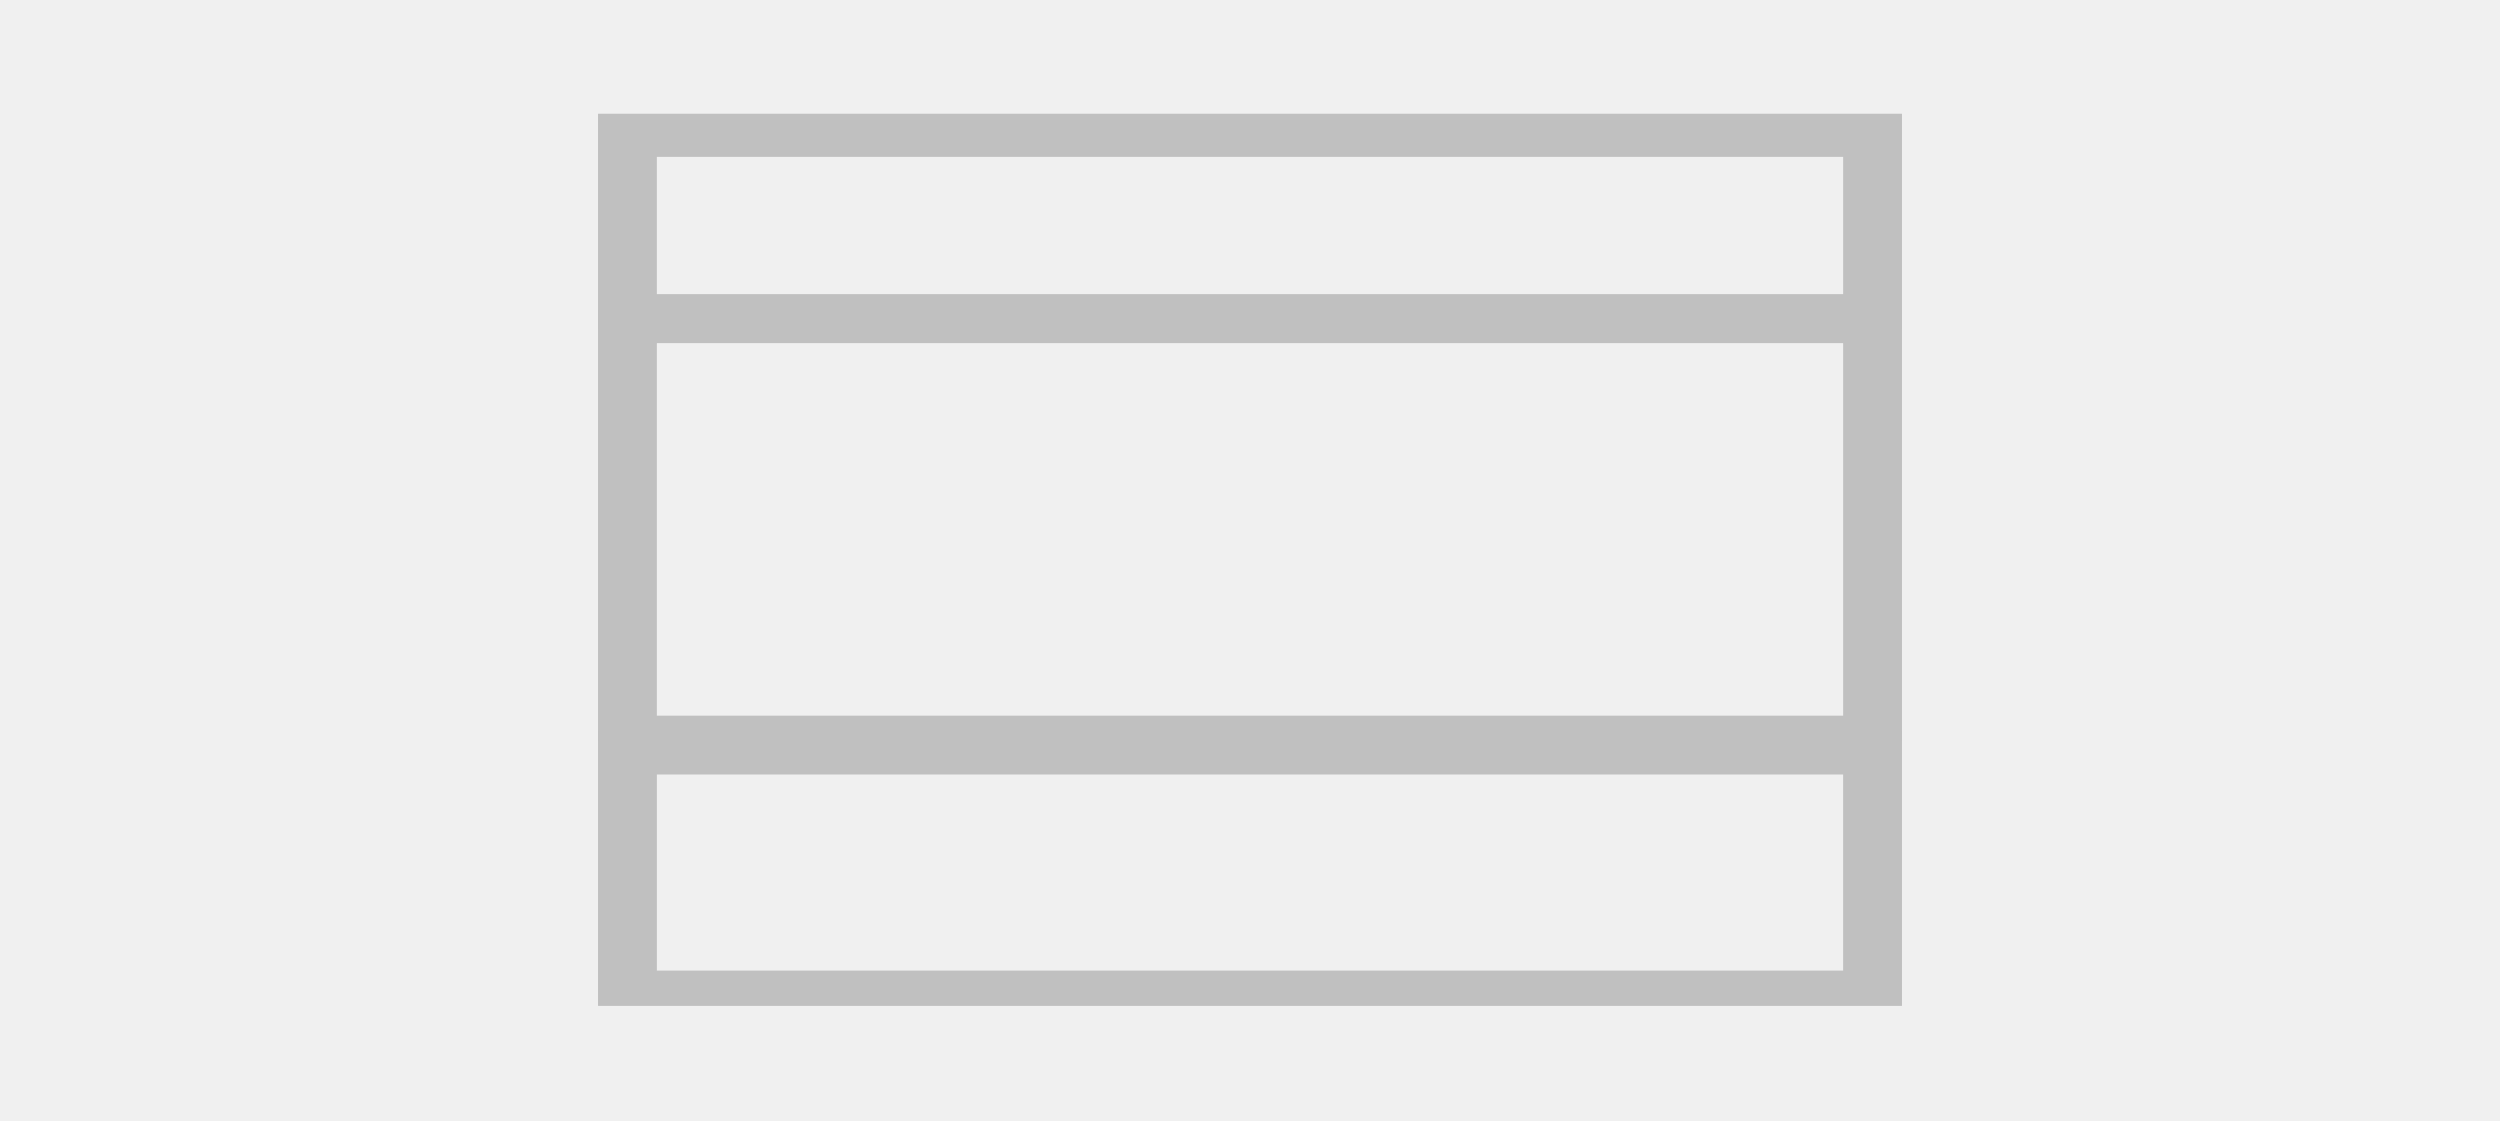
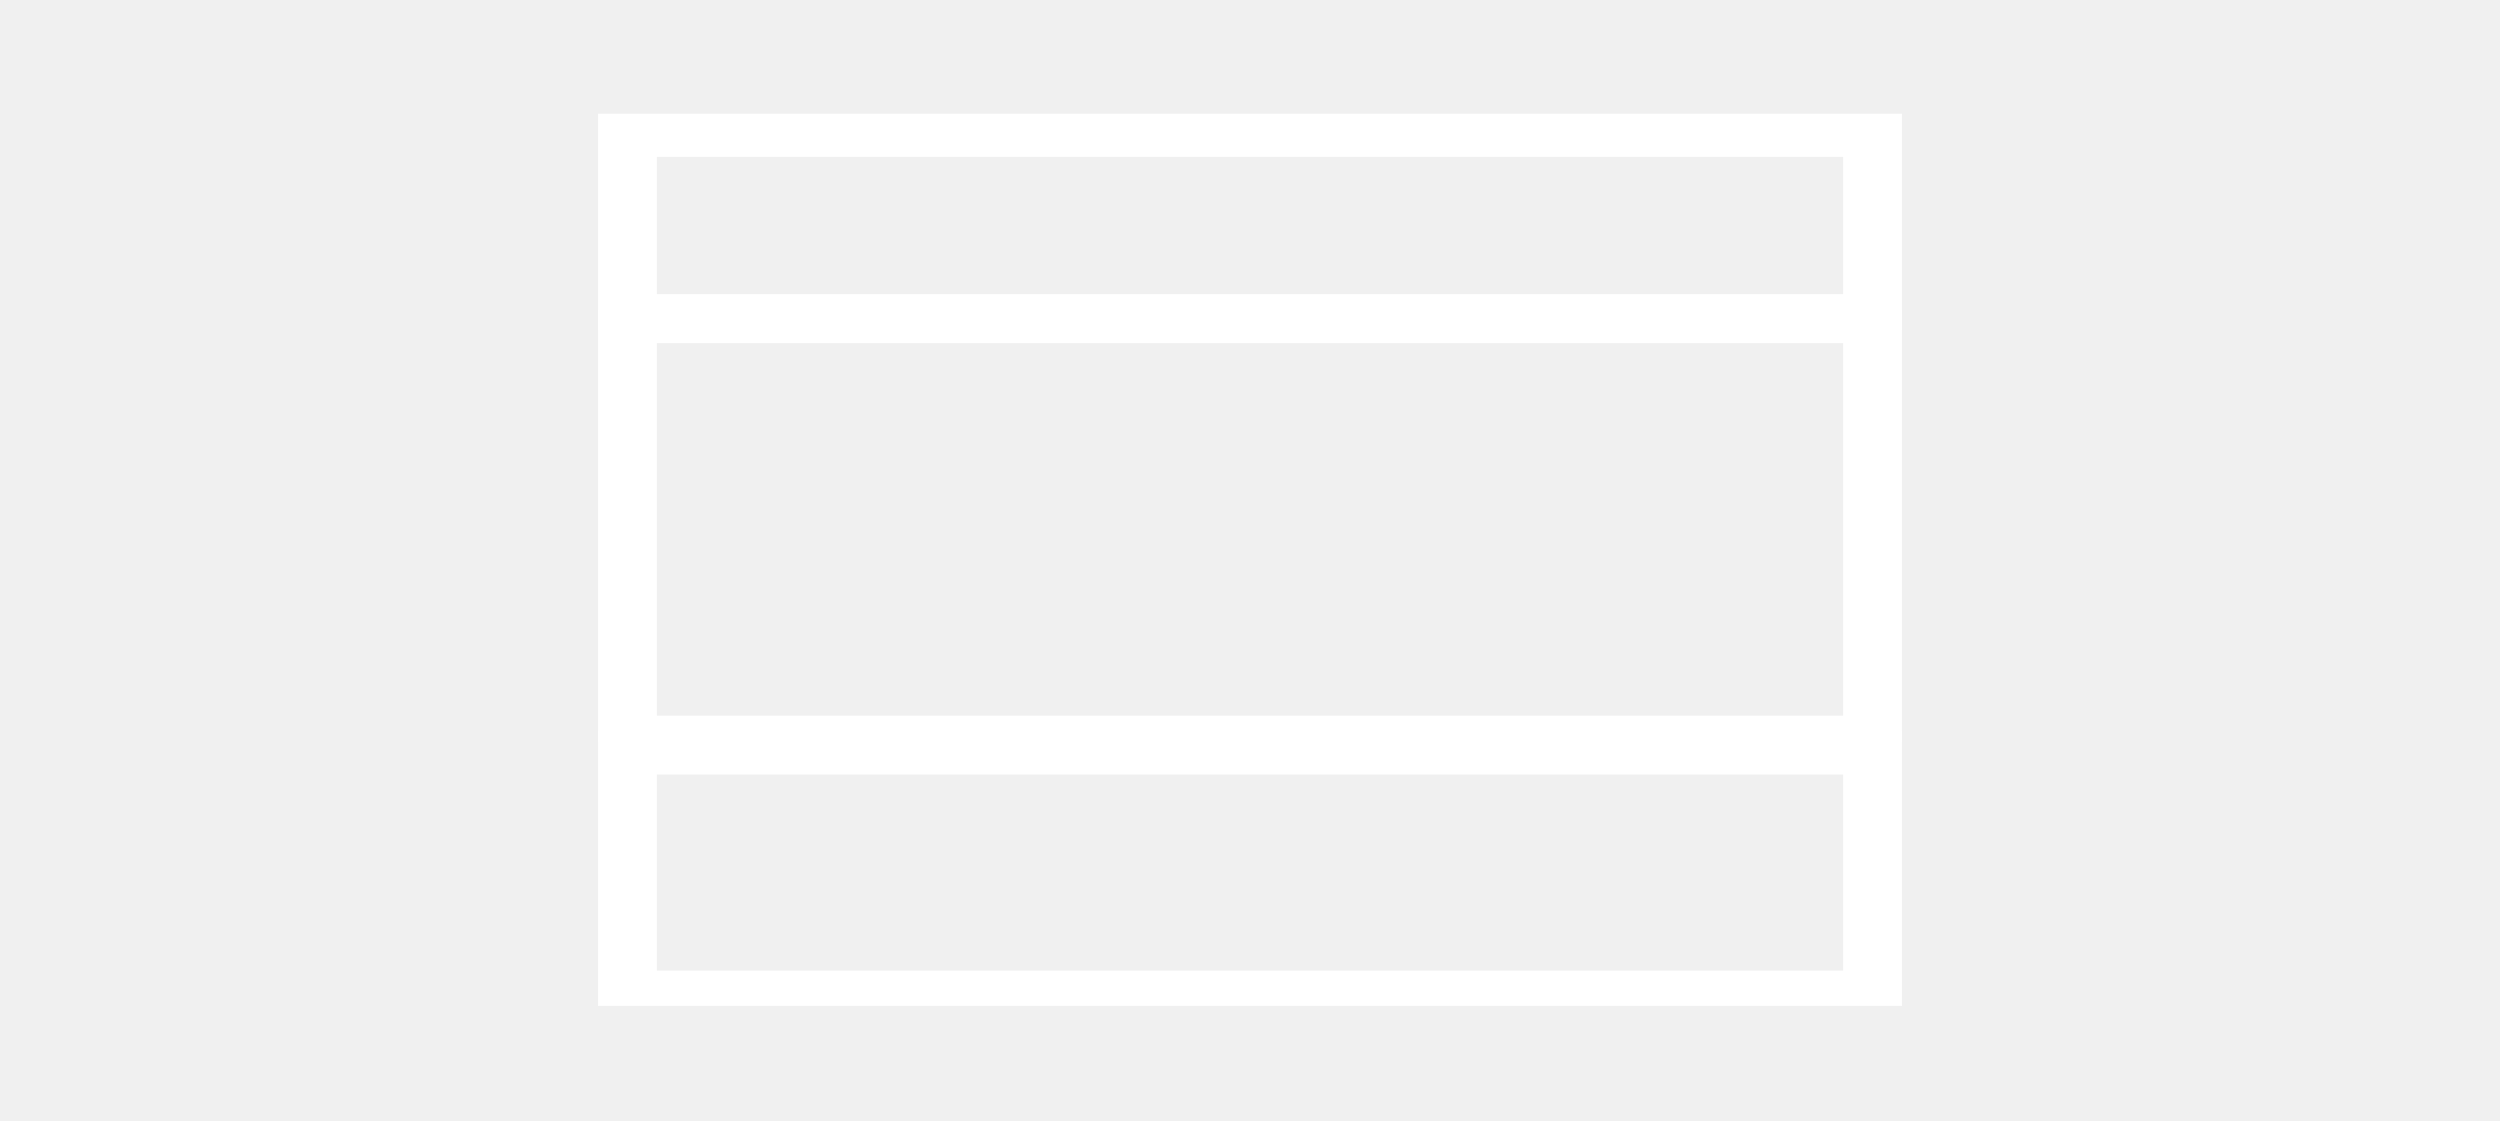
<svg xmlns="http://www.w3.org/2000/svg" version="1.1" id="Layer_1" x="0px" y="0px" viewBox="0 0 255 114.3" style="enable-background:new 0 0 255 114.3;" xml:space="preserve">
  <style type="text/css">
- 	.st0{fill:#C0C0C0;}
+ 	.st0{fill:#FFFFFF;}
</style>
  <path class="st0" d="M61,11.6v22h133v-22C194,11.6,61,11.6,61,11.6z M188,30H67V16h121V30z" />
  <path class="st0" d="M61,31.6v44h133v-44C194,31.6,61,31.6,61,31.6z M188,73H67V35h121V73z" />
  <path class="st0" d="M61,74.6v28h133v-28H61z M188,99H67V79h121V99z" />
</svg>
